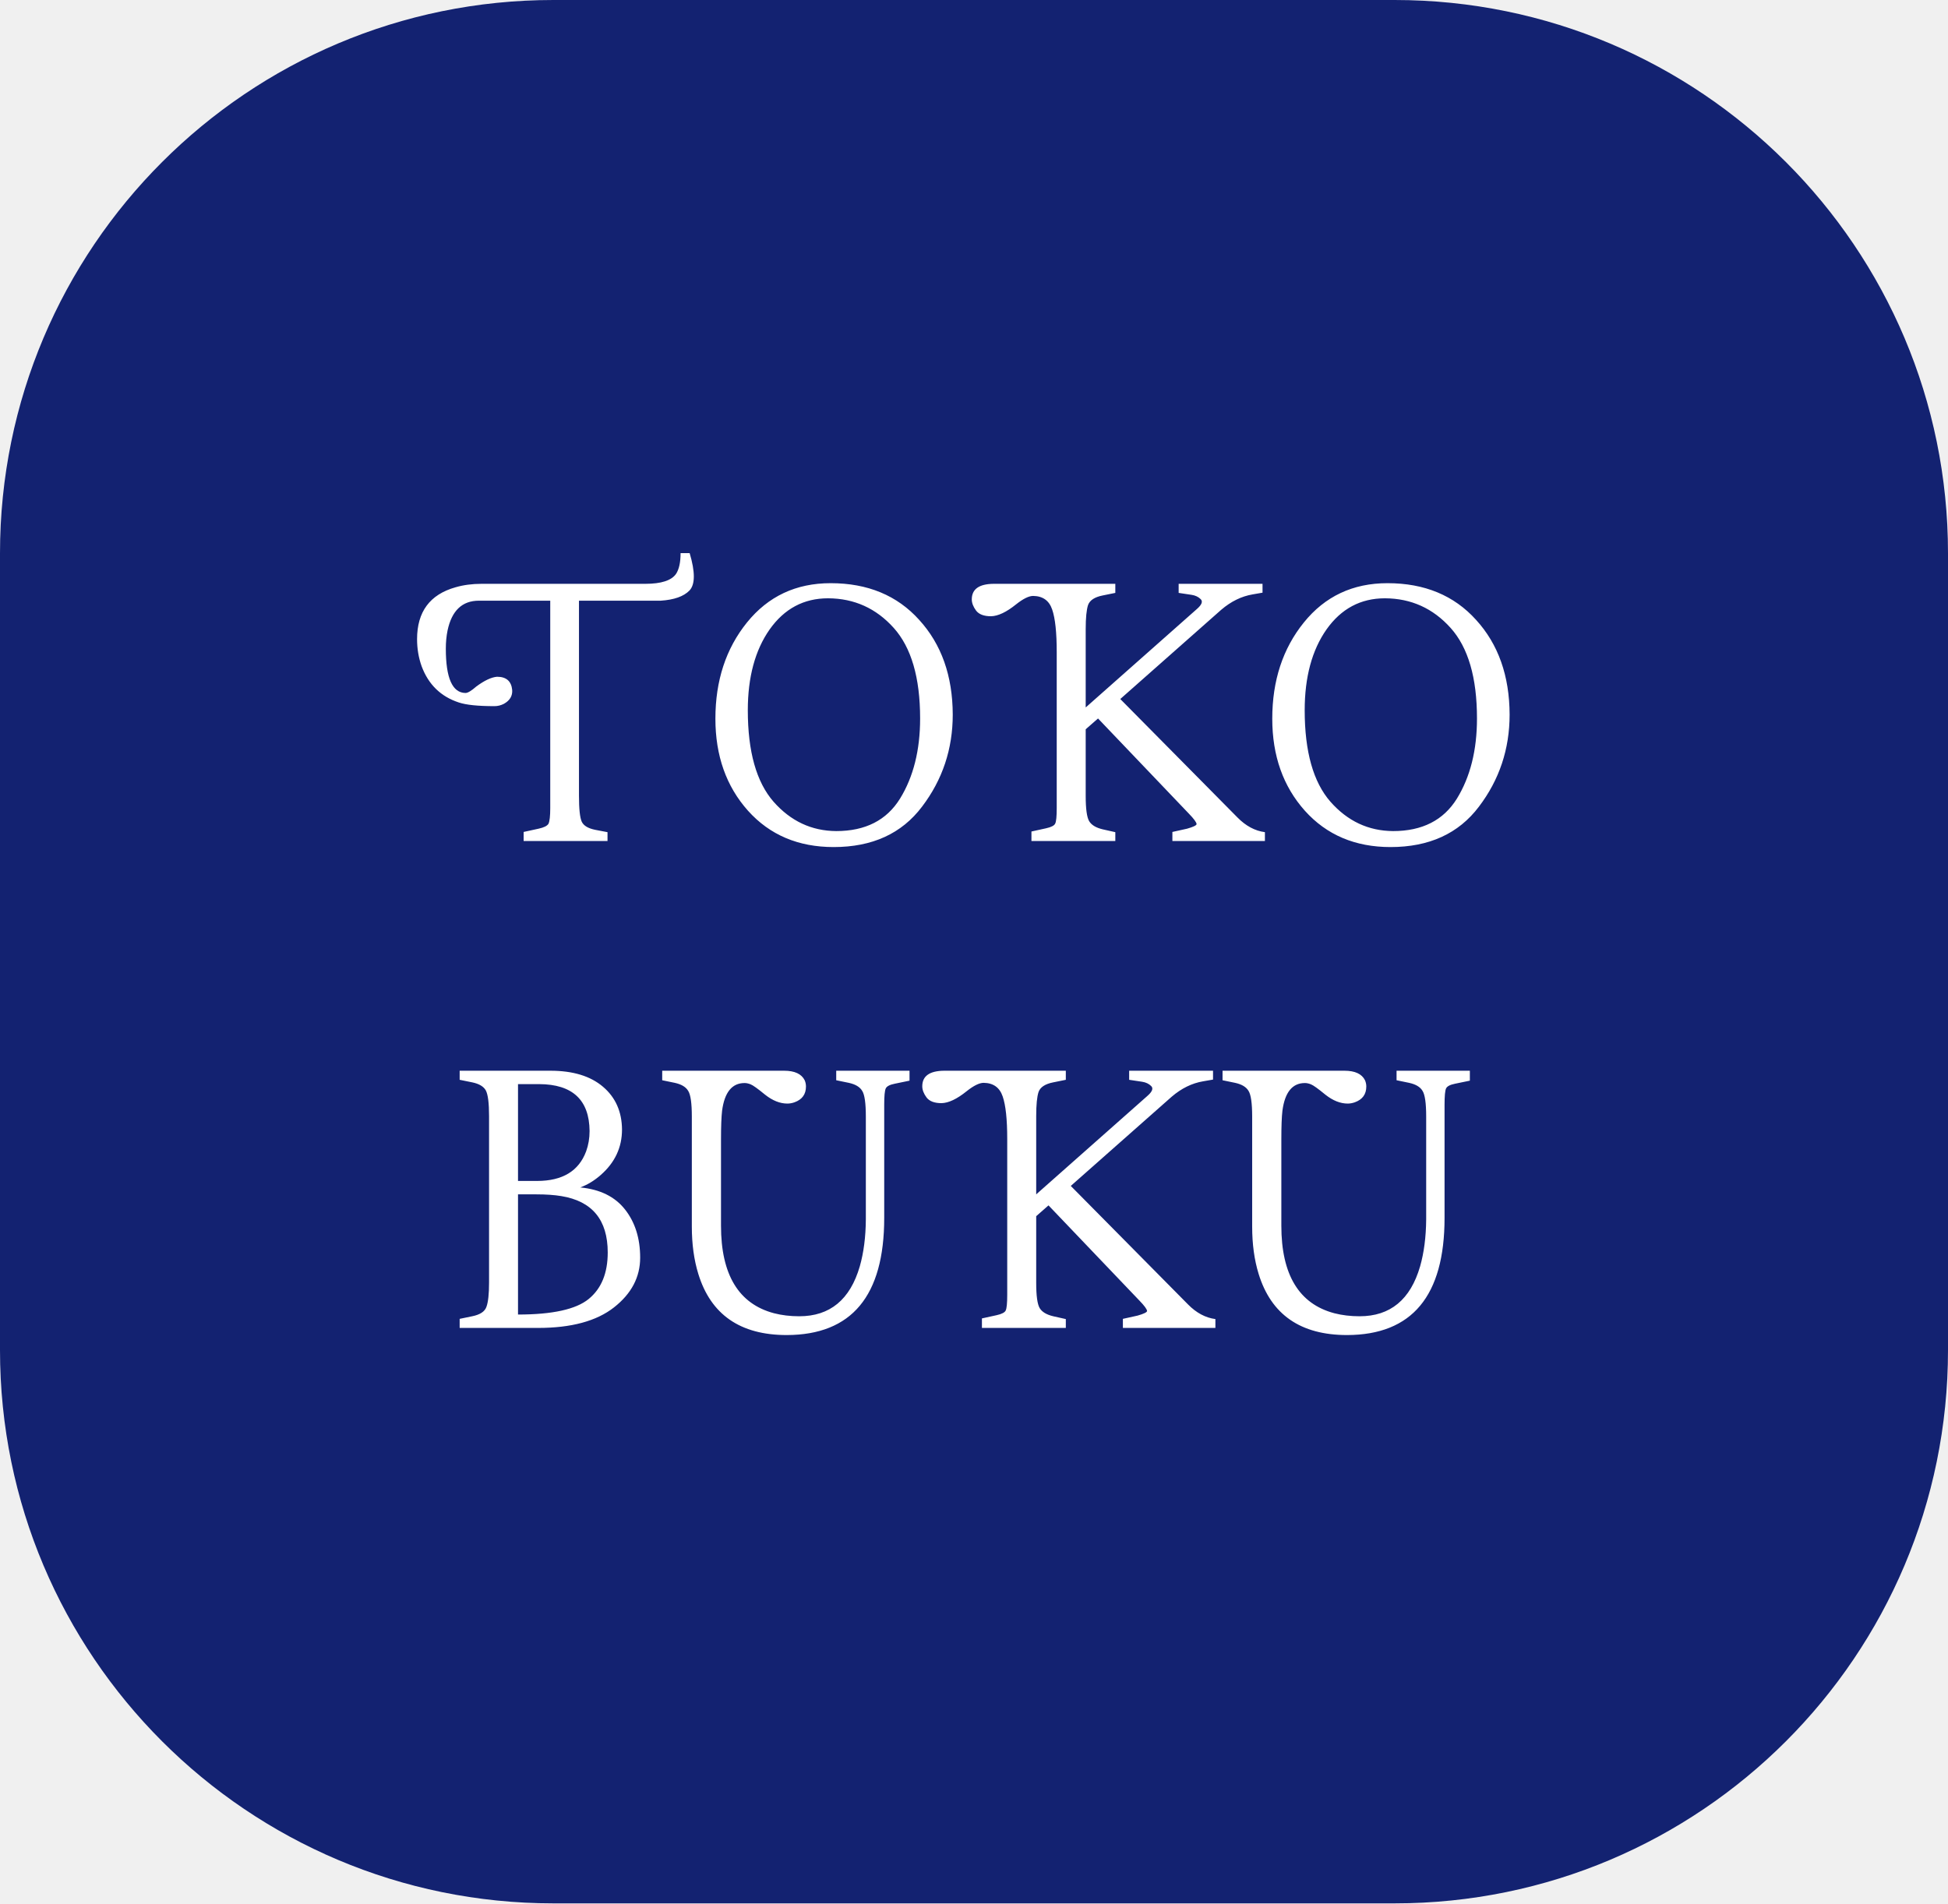
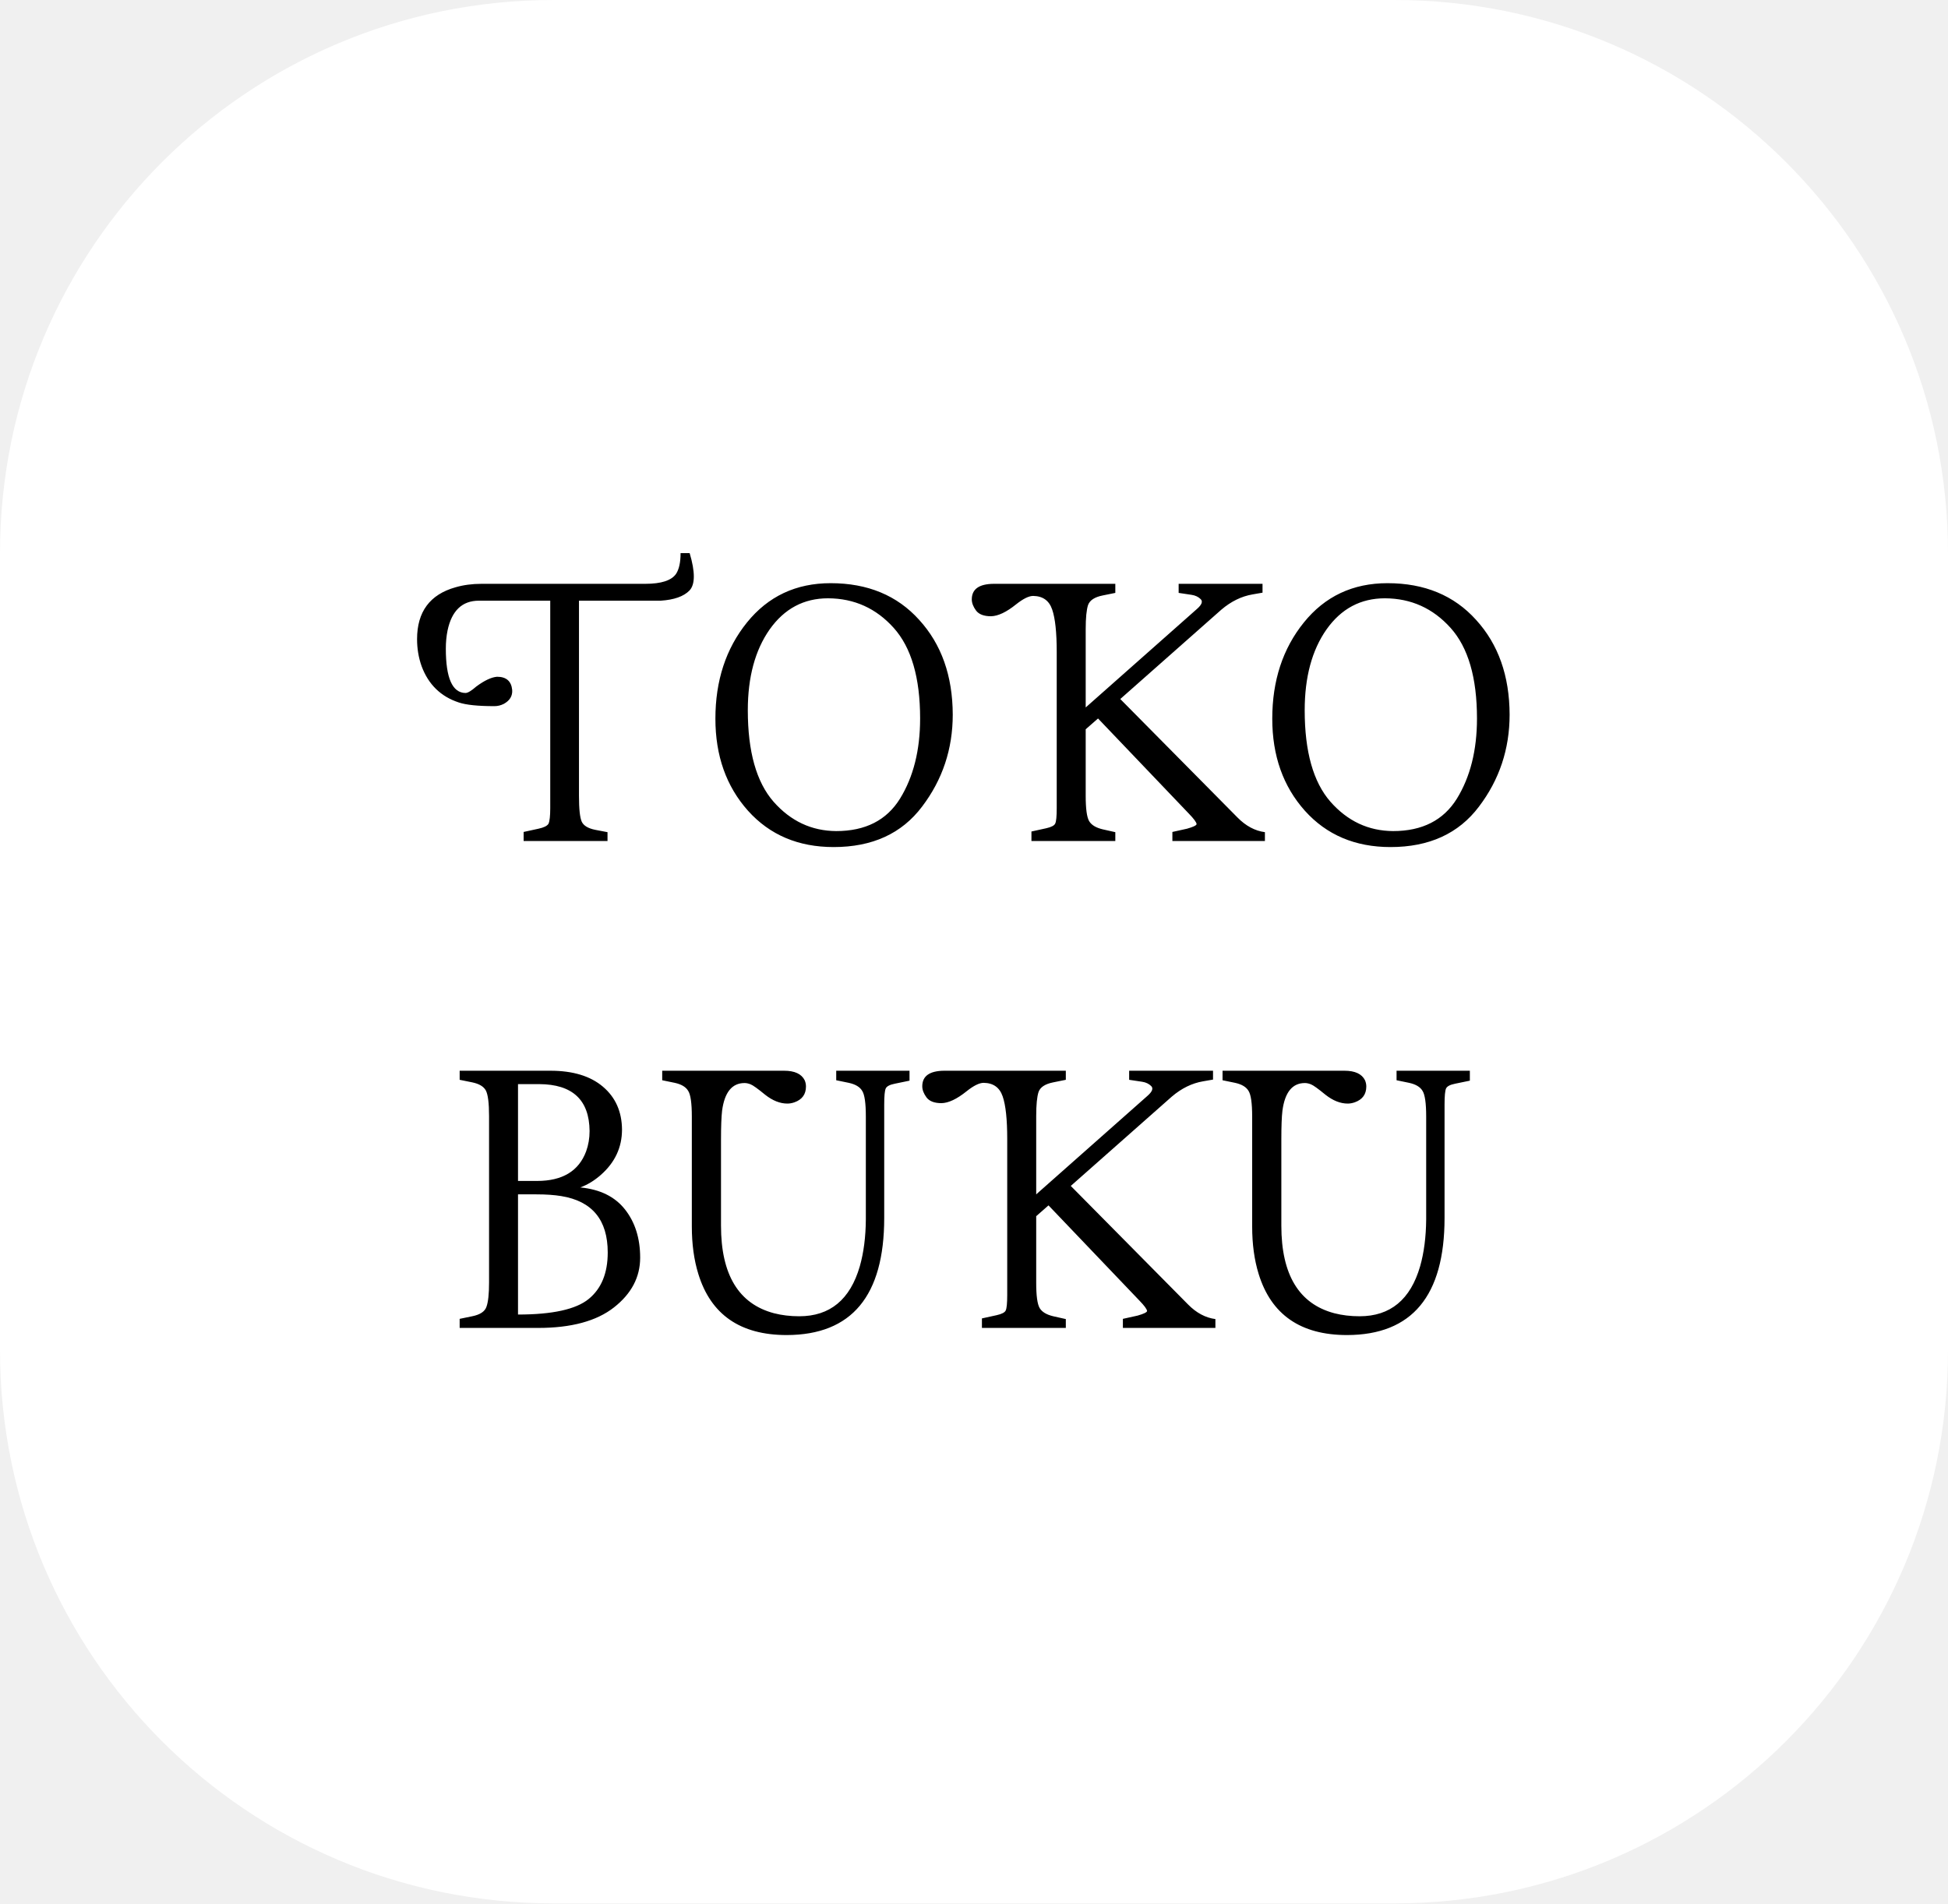
<svg xmlns="http://www.w3.org/2000/svg" width="88" height="86" viewBox="0 0 88 86" fill="none">
-   <rect width="88" height="86" rx="25" fill="#132271" />
-   <path d="M20.14 29.309C20.14 30.637 20.436 31.304 21.028 31.311C21.133 31.311 21.295 31.213 21.517 31.018C21.888 30.744 22.2 30.598 22.454 30.578C22.871 30.578 23.099 30.777 23.138 31.174C23.157 31.441 23.034 31.649 22.767 31.799C22.63 31.87 22.487 31.906 22.337 31.906C21.595 31.906 21.058 31.851 20.726 31.74C19.912 31.473 19.352 30.926 19.046 30.1C18.909 29.715 18.841 29.309 18.841 28.879C18.841 27.642 19.42 26.861 20.579 26.535C20.937 26.431 21.328 26.379 21.751 26.379H29.153C29.869 26.379 30.332 26.229 30.54 25.93C30.677 25.721 30.745 25.409 30.745 24.992H31.155C31.409 25.845 31.406 26.408 31.146 26.682C30.885 26.949 30.452 27.102 29.847 27.141H26.155V35.959C26.155 36.558 26.198 36.949 26.282 37.131C26.367 37.307 26.566 37.427 26.878 37.492L27.444 37.6V38H23.655V37.59L24.329 37.443C24.57 37.391 24.72 37.316 24.778 37.219C24.831 37.108 24.857 36.87 24.857 36.506V27.141H21.634C20.879 27.141 20.407 27.59 20.218 28.488C20.166 28.742 20.14 29.016 20.14 29.309ZM32.318 32.473C32.318 30.754 32.793 29.305 33.743 28.127C34.7 26.942 35.96 26.35 37.523 26.35C39.196 26.35 40.53 26.903 41.526 28.01C42.529 29.11 43.034 30.536 43.04 32.287C43.04 33.843 42.578 35.23 41.653 36.447C40.735 37.665 39.404 38.273 37.659 38.273C36.064 38.273 34.775 37.727 33.792 36.633C32.809 35.533 32.318 34.146 32.318 32.473ZM33.782 32.092C33.782 33.96 34.17 35.337 34.944 36.223C35.719 37.102 36.663 37.544 37.776 37.551C39.092 37.551 40.052 37.062 40.657 36.086C41.263 35.103 41.566 33.895 41.566 32.463C41.566 30.62 41.168 29.256 40.374 28.371C39.58 27.486 38.593 27.04 37.415 27.033H37.405C36.312 27.033 35.433 27.502 34.769 28.439C34.111 29.377 33.782 30.594 33.782 32.092ZM43.9 27.082C43.9 26.62 44.228 26.385 44.886 26.379H50.384V26.789L49.808 26.906C49.45 26.978 49.231 27.121 49.153 27.336C49.082 27.551 49.046 27.915 49.046 28.43V31.965L54.075 27.512C54.29 27.323 54.346 27.176 54.241 27.072C54.137 26.968 54 26.903 53.831 26.877L53.245 26.789V26.379H57.034V26.779L56.585 26.857C56.084 26.942 55.612 27.173 55.169 27.551L50.608 31.584L55.901 36.935C56.279 37.32 56.693 37.541 57.142 37.6V38H52.962V37.59L53.626 37.443C53.9 37.365 54.043 37.297 54.056 37.238C54.049 37.154 53.932 36.994 53.704 36.76L49.603 32.463L49.046 32.951V35.959C49.046 36.545 49.098 36.926 49.202 37.102C49.306 37.277 49.511 37.401 49.818 37.473L50.384 37.6V38H46.595V37.57L47.259 37.424C47.493 37.372 47.63 37.3 47.669 37.209C47.715 37.118 47.737 36.883 47.737 36.506V29.465C47.737 28.579 47.669 27.938 47.532 27.541C47.396 27.137 47.109 26.932 46.673 26.926C46.478 26.926 46.221 27.053 45.901 27.307C45.465 27.658 45.088 27.837 44.769 27.844C44.45 27.844 44.225 27.759 44.095 27.59C43.965 27.414 43.9 27.245 43.9 27.082ZM57.474 32.473C57.474 30.754 57.949 29.305 58.9 28.127C59.856 26.942 61.116 26.35 62.679 26.35C64.352 26.35 65.687 26.903 66.683 28.01C67.685 29.11 68.19 30.536 68.196 32.287C68.196 33.843 67.734 35.23 66.81 36.447C65.892 37.665 64.56 38.273 62.816 38.273C61.221 38.273 59.931 37.727 58.948 36.633C57.965 35.533 57.474 34.146 57.474 32.473ZM58.939 32.092C58.939 33.96 59.326 35.337 60.101 36.223C60.875 37.102 61.819 37.544 62.933 37.551C64.248 37.551 65.208 37.062 65.814 36.086C66.419 35.103 66.722 33.895 66.722 32.463C66.722 30.62 66.325 29.256 65.53 28.371C64.736 27.486 63.75 27.04 62.571 27.033H62.562C61.468 27.033 60.589 27.502 59.925 28.439C59.267 29.377 58.939 30.594 58.939 32.092ZM22.093 57.949V50.43C22.093 49.837 22.044 49.45 21.946 49.268C21.849 49.092 21.647 48.971 21.341 48.906L20.765 48.789V48.379H24.866C25.882 48.379 26.673 48.62 27.239 49.102C27.806 49.583 28.092 50.228 28.099 51.035C28.099 51.842 27.78 52.526 27.142 53.086C26.855 53.34 26.546 53.529 26.214 53.652C27.106 53.737 27.78 54.069 28.235 54.648C28.691 55.228 28.919 55.954 28.919 56.826C28.919 57.705 28.525 58.454 27.737 59.072C26.95 59.691 25.807 60 24.31 60H20.765V59.59L21.331 59.473C21.689 59.401 21.904 59.258 21.976 59.043C22.054 58.828 22.093 58.464 22.093 57.949ZM24.232 53.965H23.401V59.395C24.957 59.395 26.022 59.16 26.595 58.691C27.168 58.223 27.454 57.523 27.454 56.592C27.454 55.12 26.754 54.271 25.355 54.043C25.042 53.991 24.668 53.965 24.232 53.965ZM24.358 48.984H23.401V53.359H24.261C25.407 53.359 26.146 52.913 26.478 52.022C26.582 51.735 26.634 51.429 26.634 51.103C26.621 49.697 25.862 48.991 24.358 48.984ZM39.944 55.029C39.944 58.551 38.476 60.316 35.54 60.322C33.444 60.322 32.112 59.401 31.546 57.559C31.351 56.927 31.253 56.214 31.253 55.42V50.449C31.253 49.844 31.198 49.456 31.087 49.287C30.983 49.111 30.781 48.991 30.482 48.926L29.915 48.809V48.379H35.423C35.898 48.379 36.207 48.522 36.351 48.809C36.39 48.9 36.409 48.994 36.409 49.092C36.409 49.443 36.237 49.681 35.892 49.805C35.781 49.844 35.674 49.863 35.569 49.863C35.237 49.863 34.902 49.73 34.564 49.463C34.231 49.19 34.013 49.033 33.909 48.994C33.812 48.955 33.721 48.935 33.636 48.935C33.069 48.935 32.731 49.352 32.62 50.185C32.588 50.459 32.571 50.892 32.571 51.484V55.381C32.571 57.594 33.369 58.913 34.964 59.336C35.316 59.427 35.696 59.473 36.106 59.473C37.493 59.473 38.405 58.721 38.841 57.217C39.017 56.598 39.108 55.892 39.114 55.098V50.449C39.114 49.844 39.059 49.456 38.948 49.287C38.844 49.111 38.642 48.991 38.343 48.926L37.776 48.809V48.379H41.087V48.828L40.423 48.965C40.195 49.01 40.058 49.082 40.013 49.18C39.967 49.277 39.944 49.522 39.944 49.912V55.029ZM41.663 49.082C41.663 48.62 41.992 48.385 42.65 48.379H48.148V48.789L47.571 48.906C47.213 48.978 46.995 49.121 46.917 49.336C46.846 49.551 46.81 49.915 46.81 50.43V53.965L51.839 49.512C52.054 49.323 52.109 49.176 52.005 49.072C51.901 48.968 51.764 48.903 51.595 48.877L51.009 48.789V48.379H54.798V48.779L54.349 48.857C53.847 48.942 53.375 49.173 52.933 49.551L48.372 53.584L53.665 58.935C54.043 59.32 54.456 59.541 54.905 59.6V60H50.726V59.59L51.39 59.443C51.663 59.365 51.806 59.297 51.819 59.238C51.813 59.154 51.696 58.994 51.468 58.76L47.366 54.463L46.81 54.951V57.959C46.81 58.545 46.862 58.926 46.966 59.102C47.07 59.277 47.275 59.401 47.581 59.473L48.148 59.6V60H44.358V59.57L45.023 59.424C45.257 59.372 45.394 59.3 45.433 59.209C45.478 59.118 45.501 58.883 45.501 58.506V51.465C45.501 50.579 45.433 49.938 45.296 49.541C45.159 49.137 44.873 48.932 44.437 48.926C44.241 48.926 43.984 49.053 43.665 49.307C43.229 49.658 42.851 49.837 42.532 49.844C42.213 49.844 41.989 49.759 41.858 49.59C41.728 49.414 41.663 49.245 41.663 49.082ZM65.257 55.029C65.257 58.551 63.789 60.316 60.853 60.322C58.756 60.322 57.425 59.401 56.858 57.559C56.663 56.927 56.566 56.214 56.566 55.42V50.449C56.566 49.844 56.51 49.456 56.4 49.287C56.295 49.111 56.093 48.991 55.794 48.926L55.228 48.809V48.379H60.735C61.211 48.379 61.52 48.522 61.663 48.809C61.702 48.9 61.722 48.994 61.722 49.092C61.722 49.443 61.549 49.681 61.204 49.805C61.093 49.844 60.986 49.863 60.882 49.863C60.55 49.863 60.215 49.73 59.876 49.463C59.544 49.19 59.326 49.033 59.222 48.994C59.124 48.955 59.033 48.935 58.948 48.935C58.382 48.935 58.043 49.352 57.933 50.185C57.9 50.459 57.884 50.892 57.884 51.484V55.381C57.884 57.594 58.681 58.913 60.276 59.336C60.628 59.427 61.009 59.473 61.419 59.473C62.806 59.473 63.717 58.721 64.153 57.217C64.329 56.598 64.42 55.892 64.427 55.098V50.449C64.427 49.844 64.371 49.456 64.261 49.287C64.157 49.111 63.955 48.991 63.655 48.926L63.089 48.809V48.379H66.4V48.828L65.735 48.965C65.508 49.01 65.371 49.082 65.325 49.18C65.28 49.277 65.257 49.522 65.257 49.912V55.029Z" fill="white" />
+   <rect width="88" height="86" rx="25" fill="white" />
+   <path d="M20.14 29.309C20.14 30.637 20.436 31.304 21.028 31.311C21.133 31.311 21.295 31.213 21.517 31.018C21.888 30.744 22.2 30.598 22.454 30.578C22.871 30.578 23.099 30.777 23.138 31.174C23.157 31.441 23.034 31.649 22.767 31.799C22.63 31.87 22.487 31.906 22.337 31.906C21.595 31.906 21.058 31.851 20.726 31.74C19.912 31.473 19.352 30.926 19.046 30.1C18.909 29.715 18.841 29.309 18.841 28.879C18.841 27.642 19.42 26.861 20.579 26.535C20.937 26.431 21.328 26.379 21.751 26.379H29.153C29.869 26.379 30.332 26.229 30.54 25.93C30.677 25.721 30.745 25.409 30.745 24.992H31.155C31.409 25.845 31.406 26.408 31.146 26.682C30.885 26.949 30.452 27.102 29.847 27.141H26.155V35.959C26.155 36.558 26.198 36.949 26.282 37.131C26.367 37.307 26.566 37.427 26.878 37.492L27.444 37.6V38H23.655V37.59L24.329 37.443C24.57 37.391 24.72 37.316 24.778 37.219C24.831 37.108 24.857 36.87 24.857 36.506V27.141H21.634C20.879 27.141 20.407 27.59 20.218 28.488C20.166 28.742 20.14 29.016 20.14 29.309ZM32.318 32.473C32.318 30.754 32.793 29.305 33.743 28.127C34.7 26.942 35.96 26.35 37.523 26.35C39.196 26.35 40.53 26.903 41.526 28.01C42.529 29.11 43.034 30.536 43.04 32.287C43.04 33.843 42.578 35.23 41.653 36.447C40.735 37.665 39.404 38.273 37.659 38.273C36.064 38.273 34.775 37.727 33.792 36.633C32.809 35.533 32.318 34.146 32.318 32.473ZM33.782 32.092C33.782 33.96 34.17 35.337 34.944 36.223C35.719 37.102 36.663 37.544 37.776 37.551C39.092 37.551 40.052 37.062 40.657 36.086C41.263 35.103 41.566 33.895 41.566 32.463C41.566 30.62 41.168 29.256 40.374 28.371C39.58 27.486 38.593 27.04 37.415 27.033H37.405C36.312 27.033 35.433 27.502 34.769 28.439C34.111 29.377 33.782 30.594 33.782 32.092ZM43.9 27.082C43.9 26.62 44.228 26.385 44.886 26.379H50.384V26.789L49.808 26.906C49.45 26.978 49.231 27.121 49.153 27.336C49.082 27.551 49.046 27.915 49.046 28.43V31.965L54.075 27.512C54.29 27.323 54.346 27.176 54.241 27.072C54.137 26.968 54 26.903 53.831 26.877L53.245 26.789V26.379H57.034V26.779L56.585 26.857C56.084 26.942 55.612 27.173 55.169 27.551L50.608 31.584L55.901 36.935C56.279 37.32 56.693 37.541 57.142 37.6V38H52.962V37.59L53.626 37.443C53.9 37.365 54.043 37.297 54.056 37.238C54.049 37.154 53.932 36.994 53.704 36.76L49.603 32.463L49.046 32.951V35.959C49.046 36.545 49.098 36.926 49.202 37.102C49.306 37.277 49.511 37.401 49.818 37.473L50.384 37.6V38H46.595V37.57L47.259 37.424C47.493 37.372 47.63 37.3 47.669 37.209C47.715 37.118 47.737 36.883 47.737 36.506V29.465C47.737 28.579 47.669 27.938 47.532 27.541C47.396 27.137 47.109 26.932 46.673 26.926C46.478 26.926 46.221 27.053 45.901 27.307C45.465 27.658 45.088 27.837 44.769 27.844C44.45 27.844 44.225 27.759 44.095 27.59C43.965 27.414 43.9 27.245 43.9 27.082ZM57.474 32.473C57.474 30.754 57.949 29.305 58.9 28.127C59.856 26.942 61.116 26.35 62.679 26.35C64.352 26.35 65.687 26.903 66.683 28.01C67.685 29.11 68.19 30.536 68.196 32.287C68.196 33.843 67.734 35.23 66.81 36.447C65.892 37.665 64.56 38.273 62.816 38.273C61.221 38.273 59.931 37.727 58.948 36.633C57.965 35.533 57.474 34.146 57.474 32.473ZM58.939 32.092C58.939 33.96 59.326 35.337 60.101 36.223C60.875 37.102 61.819 37.544 62.933 37.551C64.248 37.551 65.208 37.062 65.814 36.086C66.419 35.103 66.722 33.895 66.722 32.463C66.722 30.62 66.325 29.256 65.53 28.371C64.736 27.486 63.75 27.04 62.571 27.033H62.562C61.468 27.033 60.589 27.502 59.925 28.439C59.267 29.377 58.939 30.594 58.939 32.092ZM22.093 57.949V50.43C22.093 49.837 22.044 49.45 21.946 49.268C21.849 49.092 21.647 48.971 21.341 48.906L20.765 48.789V48.379H24.866C25.882 48.379 26.673 48.62 27.239 49.102C27.806 49.583 28.092 50.228 28.099 51.035C28.099 51.842 27.78 52.526 27.142 53.086C26.855 53.34 26.546 53.529 26.214 53.652C27.106 53.737 27.78 54.069 28.235 54.648C28.691 55.228 28.919 55.954 28.919 56.826C28.919 57.705 28.525 58.454 27.737 59.072C26.95 59.691 25.807 60 24.31 60H20.765V59.59L21.331 59.473C21.689 59.401 21.904 59.258 21.976 59.043C22.054 58.828 22.093 58.464 22.093 57.949ZM24.232 53.965H23.401V59.395C24.957 59.395 26.022 59.16 26.595 58.691C27.168 58.223 27.454 57.523 27.454 56.592C27.454 55.12 26.754 54.271 25.355 54.043C25.042 53.991 24.668 53.965 24.232 53.965ZM24.358 48.984H23.401V53.359H24.261C25.407 53.359 26.146 52.913 26.478 52.022C26.582 51.735 26.634 51.429 26.634 51.103C26.621 49.697 25.862 48.991 24.358 48.984ZM39.944 55.029C39.944 58.551 38.476 60.316 35.54 60.322C33.444 60.322 32.112 59.401 31.546 57.559C31.351 56.927 31.253 56.214 31.253 55.42V50.449C31.253 49.844 31.198 49.456 31.087 49.287C30.983 49.111 30.781 48.991 30.482 48.926L29.915 48.809V48.379H35.423C35.898 48.379 36.207 48.522 36.351 48.809C36.39 48.9 36.409 48.994 36.409 49.092C36.409 49.443 36.237 49.681 35.892 49.805C35.781 49.844 35.674 49.863 35.569 49.863C35.237 49.863 34.902 49.73 34.564 49.463C34.231 49.19 34.013 49.033 33.909 48.994C33.812 48.955 33.721 48.935 33.636 48.935C33.069 48.935 32.731 49.352 32.62 50.185C32.588 50.459 32.571 50.892 32.571 51.484V55.381C32.571 57.594 33.369 58.913 34.964 59.336C35.316 59.427 35.696 59.473 36.106 59.473C37.493 59.473 38.405 58.721 38.841 57.217C39.017 56.598 39.108 55.892 39.114 55.098V50.449C39.114 49.844 39.059 49.456 38.948 49.287C38.844 49.111 38.642 48.991 38.343 48.926L37.776 48.809V48.379H41.087V48.828L40.423 48.965C40.195 49.01 40.058 49.082 40.013 49.18C39.967 49.277 39.944 49.522 39.944 49.912V55.029ZM41.663 49.082C41.663 48.62 41.992 48.385 42.65 48.379H48.148V48.789L47.571 48.906C47.213 48.978 46.995 49.121 46.917 49.336C46.846 49.551 46.81 49.915 46.81 50.43V53.965L51.839 49.512C52.054 49.323 52.109 49.176 52.005 49.072C51.901 48.968 51.764 48.903 51.595 48.877L51.009 48.789V48.379H54.798V48.779L54.349 48.857C53.847 48.942 53.375 49.173 52.933 49.551L48.372 53.584L53.665 58.935C54.043 59.32 54.456 59.541 54.905 59.6V60H50.726V59.59L51.39 59.443C51.663 59.365 51.806 59.297 51.819 59.238C51.813 59.154 51.696 58.994 51.468 58.76L47.366 54.463L46.81 54.951V57.959C46.81 58.545 46.862 58.926 46.966 59.102C47.07 59.277 47.275 59.401 47.581 59.473L48.148 59.6V60H44.358V59.57L45.023 59.424C45.257 59.372 45.394 59.3 45.433 59.209C45.478 59.118 45.501 58.883 45.501 58.506V51.465C45.501 50.579 45.433 49.938 45.296 49.541C45.159 49.137 44.873 48.932 44.437 48.926C44.241 48.926 43.984 49.053 43.665 49.307C43.229 49.658 42.851 49.837 42.532 49.844C42.213 49.844 41.989 49.759 41.858 49.59C41.728 49.414 41.663 49.245 41.663 49.082ZM65.257 55.029C65.257 58.551 63.789 60.316 60.853 60.322C58.756 60.322 57.425 59.401 56.858 57.559C56.663 56.927 56.566 56.214 56.566 55.42V50.449C56.566 49.844 56.51 49.456 56.4 49.287C56.295 49.111 56.093 48.991 55.794 48.926L55.228 48.809V48.379H60.735C61.211 48.379 61.52 48.522 61.663 48.809C61.702 48.9 61.722 48.994 61.722 49.092C61.722 49.443 61.549 49.681 61.204 49.805C61.093 49.844 60.986 49.863 60.882 49.863C60.55 49.863 60.215 49.73 59.876 49.463C59.544 49.19 59.326 49.033 59.222 48.994C59.124 48.955 59.033 48.935 58.948 48.935C58.382 48.935 58.043 49.352 57.933 50.185C57.9 50.459 57.884 50.892 57.884 51.484V55.381C57.884 57.594 58.681 58.913 60.276 59.336C60.628 59.427 61.009 59.473 61.419 59.473C62.806 59.473 63.717 58.721 64.153 57.217C64.329 56.598 64.42 55.892 64.427 55.098V50.449C64.427 49.844 64.371 49.456 64.261 49.287C64.157 49.111 63.955 48.991 63.655 48.926L63.089 48.809V48.379H66.4V48.828L65.735 48.965C65.508 49.01 65.371 49.082 65.325 49.18C65.28 49.277 65.257 49.522 65.257 49.912V55.029Z" fill="black" />
</svg>
